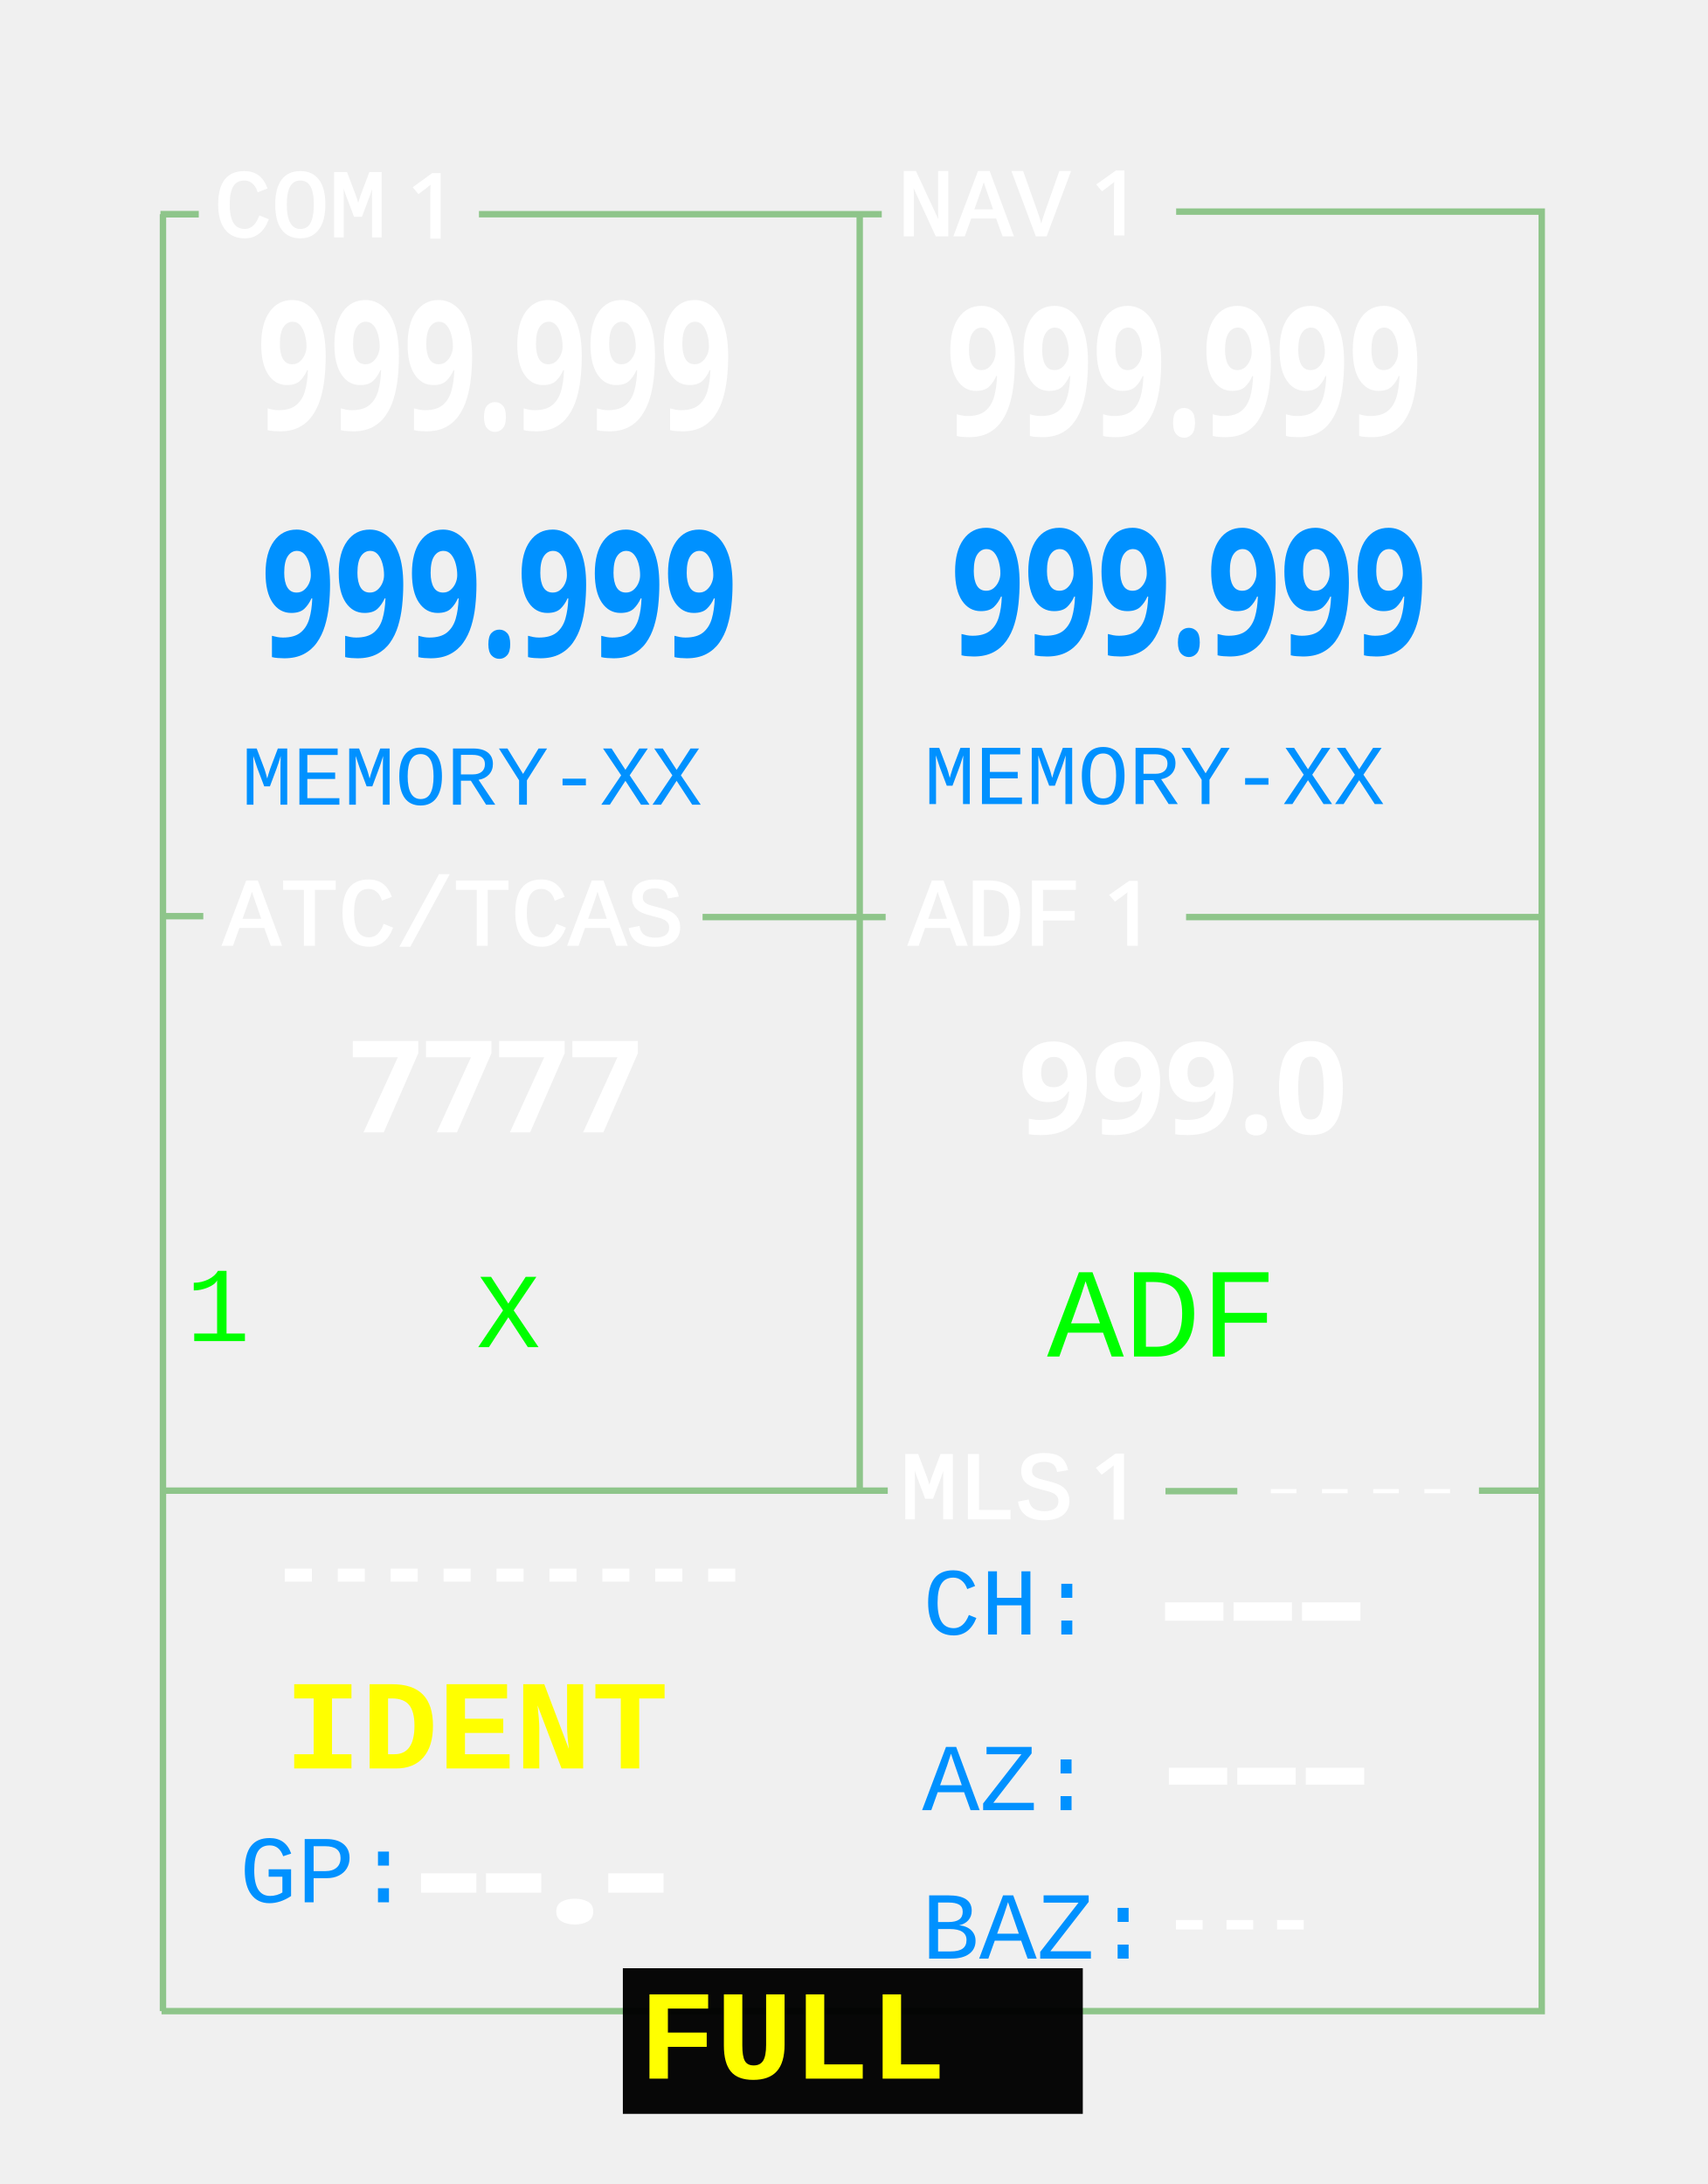
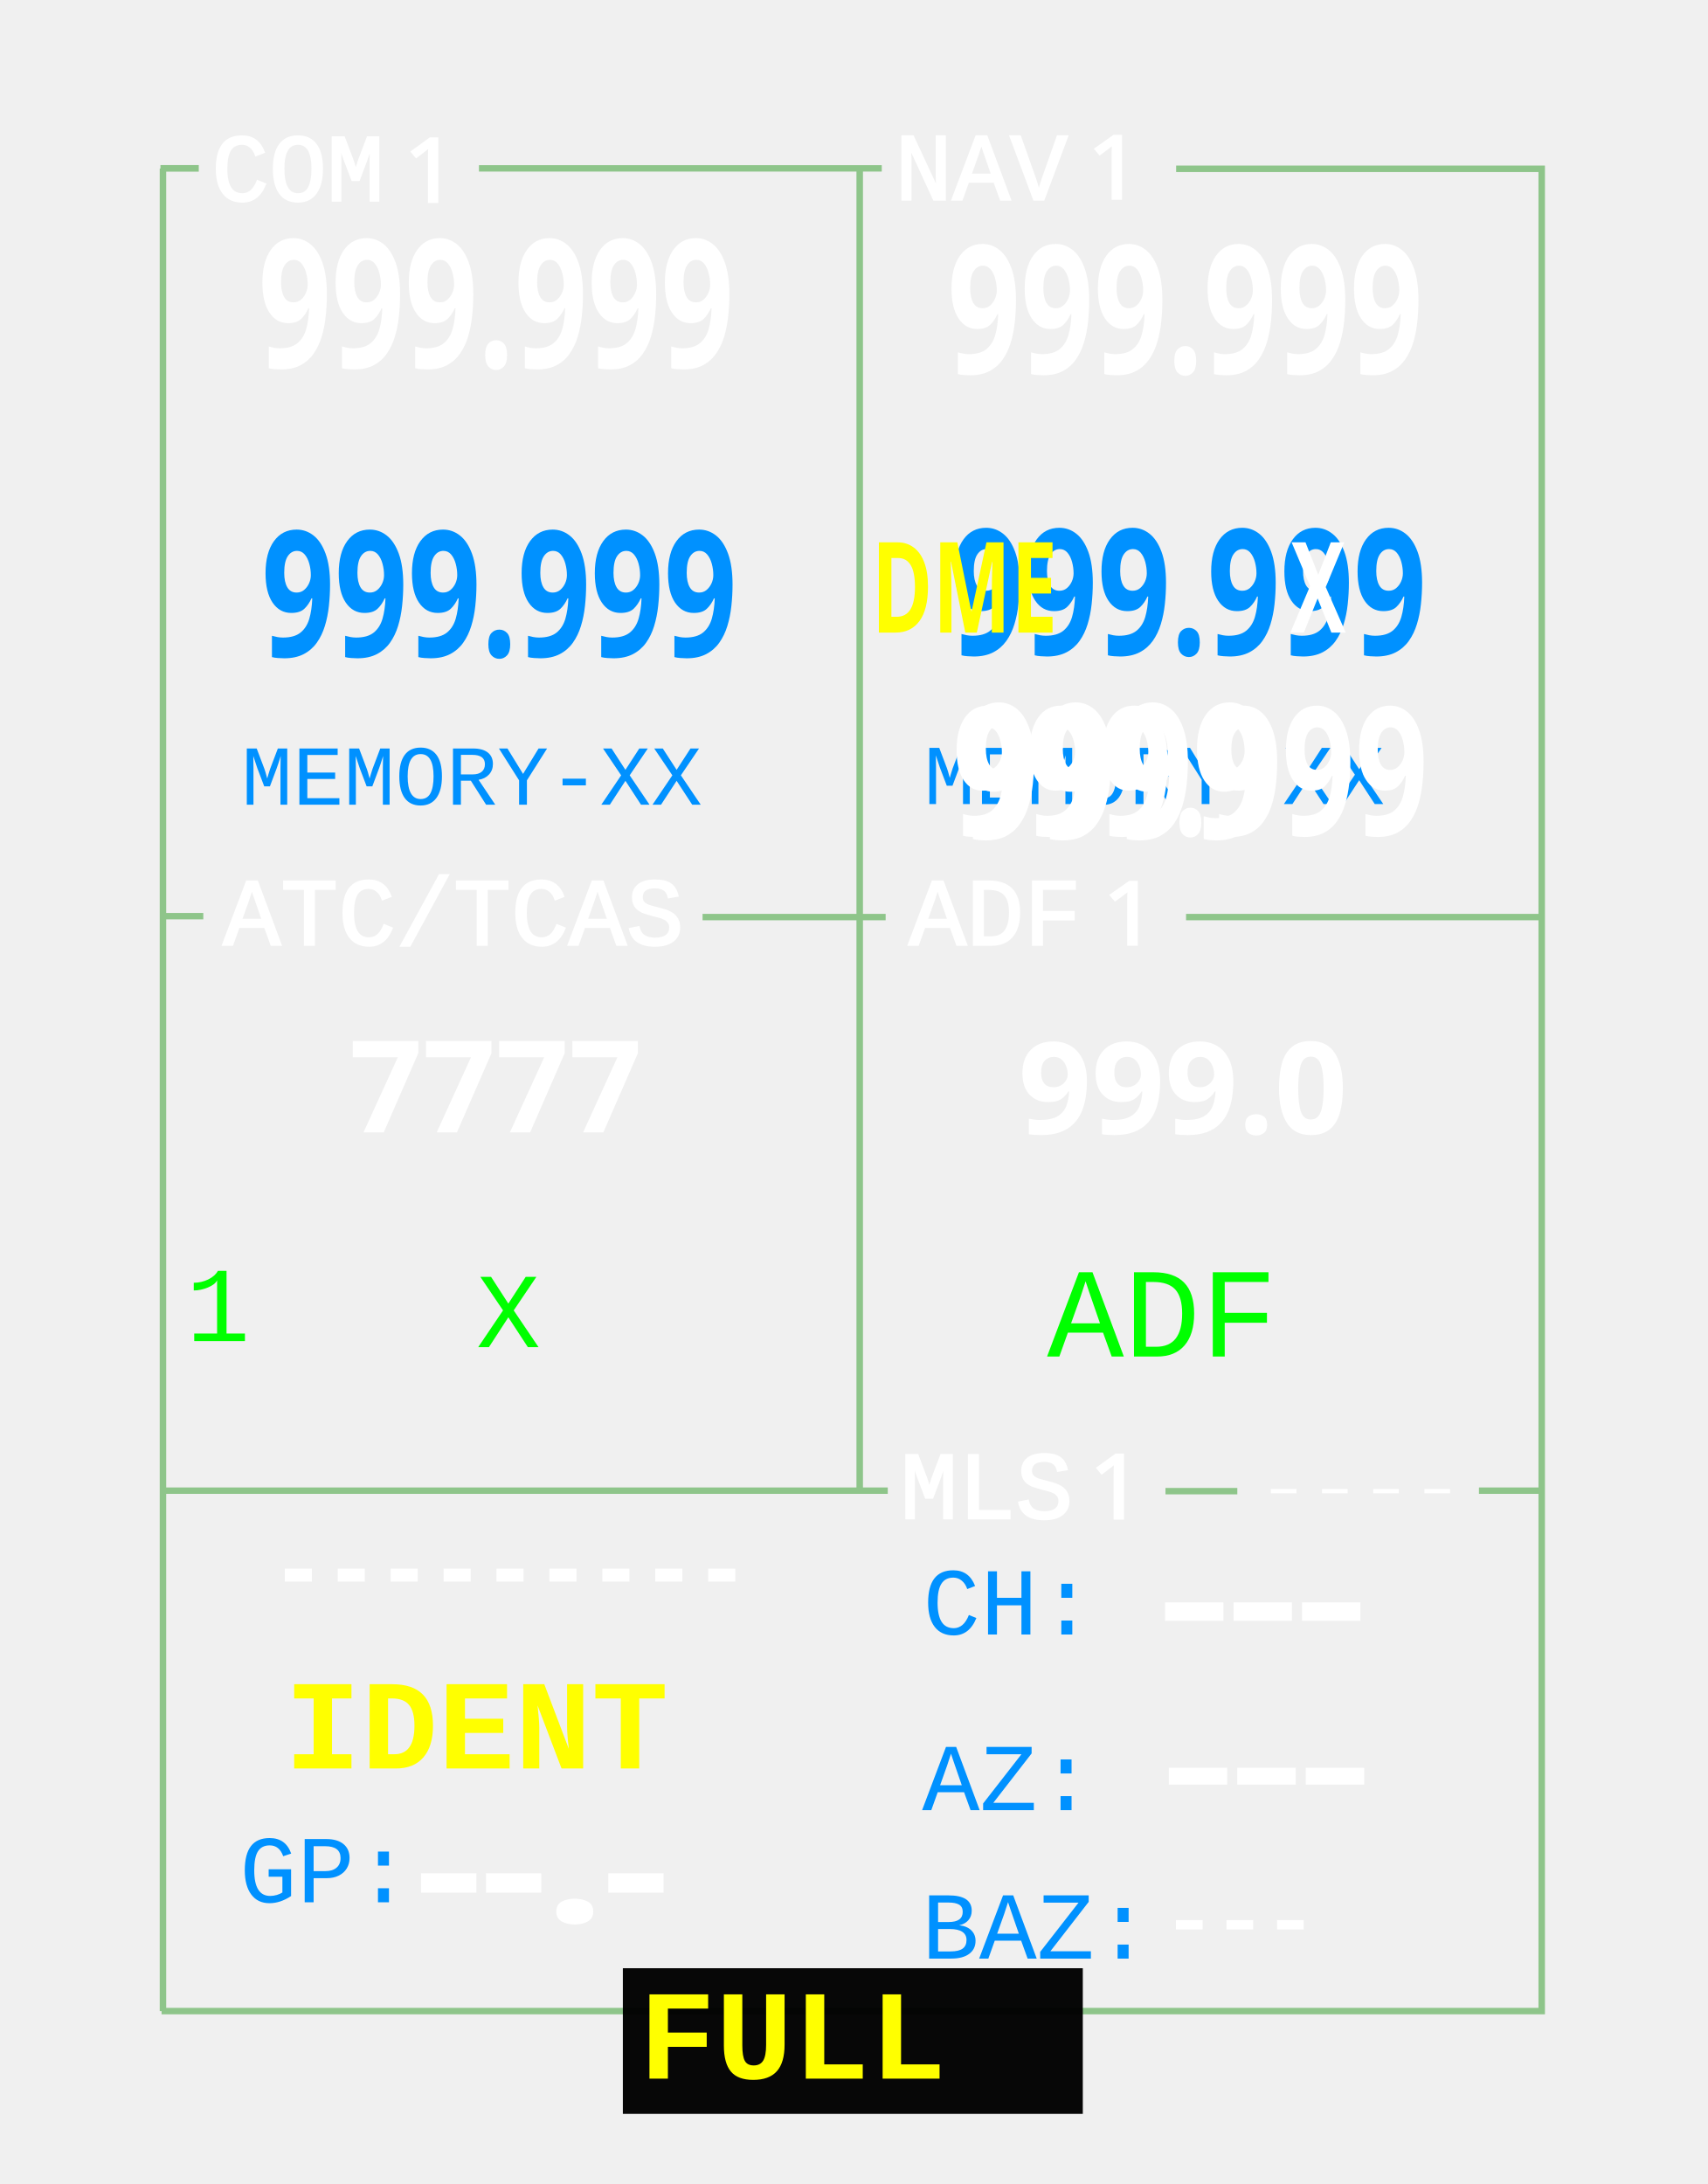
<svg xmlns="http://www.w3.org/2000/svg" xmlns:xlink="http://www.w3.org/1999/xlink" width="800.609" height="1024" viewBox="0 0 800.609 1024" id="svg4136" version="1.1">
  <defs id="defs4138">
    <linearGradient id="linearGradient4630">
      <stop style="stop-color:#ffffff;stop-opacity:1;" offset="0" id="stop4632" />
      <stop style="stop-color:#ffffff;stop-opacity:0;" offset="1" id="stop4634" />
    </linearGradient>
    <linearGradient id="linearGradient4361">
      <stop style="stop-color:#0000ff;stop-opacity:1;" offset="0" id="stop4363" />
      <stop style="stop-color:#0000ff;stop-opacity:0;" offset="1" id="stop4365" />
    </linearGradient>
    <linearGradient id="linearGradient4295">
      <stop style="stop-color:#000000;stop-opacity:1;" offset="0" id="stop4297" />
      <stop style="stop-color:#000000;stop-opacity:0;" offset="1" id="stop4299" />
    </linearGradient>
    <linearGradient id="linearGradient4283">
      <stop style="stop-color:#8ec58a;stop-opacity:1;" offset="0" id="stop4285" />
      <stop style="stop-color:#8ec58a;stop-opacity:0;" offset="1" id="stop4287" />
    </linearGradient>
    <marker orient="auto" refY="0" refX="0" id="Arrow2Mend" style="overflow:visible">
      <path id="path4363" style="fill:#19e600;fill-opacity:1;fill-rule:evenodd;stroke:#19e600;stroke-width:0.625;stroke-linejoin:round;stroke-opacity:1" d="M 8.719,4.034 -2.207,0.016 8.719,-4.002 c -1.745,2.372 -1.735,5.617 -6e-7,8.035 z" transform="scale(-0.6,-0.6)" />
    </marker>
    <marker orient="auto" refY="0" refX="0" id="Arrow2Lend" style="overflow:visible">
      <path id="path4357" style="fill:#19e600;fill-opacity:1;fill-rule:evenodd;stroke:#19e600;stroke-width:0.625;stroke-linejoin:round;stroke-opacity:1" d="M 8.719,4.034 -2.207,0.016 8.719,-4.002 c -1.745,2.372 -1.735,5.617 -6e-7,8.035 z" transform="matrix(-1.1,0,0,-1.1,-1.1,0)" />
    </marker>
    <marker orient="auto" refY="0" refX="0" id="Arrow1Sstart" style="overflow:visible">
      <path id="path4309" d="M 0,0 5,-5 -12.5,0 5,5 0,0 Z" style="fill:#00ffff;fill-opacity:1;fill-rule:evenodd;stroke:#00ffff;stroke-width:1pt;stroke-opacity:1" transform="matrix(0.2,0,0,0.2,1.2,0)" />
    </marker>
    <marker orient="auto" refY="0" refX="0" id="marker4639" style="overflow:visible">
      <path id="path4641" d="M 0,0 5,-5 -12.5,0 5,5 0,0 Z" style="fill:#00ffff;fill-opacity:1;fill-rule:evenodd;stroke:#00ffff;stroke-width:1pt;stroke-opacity:1" transform="matrix(0.4,0,0,0.4,4,0)" />
    </marker>
    <marker orient="auto" refY="0" refX="0" id="Arrow1Mstart" style="overflow:visible">
      <path id="path4303" d="M 0,0 5,-5 -12.5,0 5,5 0,0 Z" style="fill:#00ffff;fill-opacity:1;fill-rule:evenodd;stroke:#00ffff;stroke-width:1pt;stroke-opacity:1" transform="matrix(0.4,0,0,0.4,4,0)" />
    </marker>
    <marker orient="auto" refY="0" refX="0" id="Arrow1Lstart" style="overflow:visible">
      <path id="path4297" d="M 0,0 5,-5 -12.5,0 5,5 0,0 Z" style="fill:#00ffff;fill-opacity:1;fill-rule:evenodd;stroke:#00ffff;stroke-width:1pt;stroke-opacity:1" transform="matrix(0.8,0,0,0.8,10,0)" />
    </marker>
    <marker orient="auto" refY="0" refX="0" id="Arrow1Sstart-8" style="overflow:visible">
      <path id="path4309-9" d="M 0,0 5,-5 -12.5,0 5,5 0,0 Z" style="fill:#00ffff;fill-opacity:1;fill-rule:evenodd;stroke:#00ffff;stroke-width:1pt;stroke-opacity:1" transform="matrix(0.2,0,0,0.2,1.2,0)" />
    </marker>
    <marker orient="auto" refY="0" refX="0" id="Arrow1Sstart-7" style="overflow:visible">
      <path id="path4309-6" d="M 0,0 5,-5 -12.5,0 5,5 0,0 Z" style="fill:#00ffff;fill-opacity:1;fill-rule:evenodd;stroke:#00ffff;stroke-width:1pt;stroke-opacity:1" transform="matrix(0.2,0,0,0.2,1.2,0)" />
    </marker>
    <linearGradient xlink:href="#linearGradient4283" id="linearGradient4289" x1="105.55" y1="94.486" x2="184.586" y2="94.486" gradientUnits="userSpaceOnUse" />
    <linearGradient xlink:href="#linearGradient4295" id="linearGradient4301" x1="419.733" y1="84.018" x2="496.901" y2="84.018" gradientUnits="userSpaceOnUse" />
    <linearGradient xlink:href="#linearGradient4361" id="linearGradient4367" x1="514.403" y1="612.717" x2="593.208" y2="612.717" gradientUnits="userSpaceOnUse" />
    <linearGradient xlink:href="#linearGradient4630" id="linearGradient4636" x1="121.015" y1="724.176" x2="334.129" y2="724.176" gradientUnits="userSpaceOnUse" />
  </defs>
  <g id="layer1">
    <path style="fill:none;fill-rule:evenodd;stroke:#000000;stroke-width:1px;stroke-linecap:butt;stroke-linejoin:miter;stroke-opacity:1" d="M 75.736,99.218 Z" id="path4532" />
-     <path style="fill:none;fill-rule:evenodd;stroke:#8ec58a;stroke-width:3;stroke-linecap:butt;stroke-linejoin:miter;stroke-opacity:1;stroke-miterlimit:4;stroke-dasharray:none;fill-opacity:1" d="m 75.736,942.949 647.082,0 0,-843.731 -171.404,0" id="path4534" />
+     <path style="fill:none;fill-opacity:1;fill-rule:evenodd;stroke:#8ec58a;stroke-width:3.035;stroke-linecap:butt;stroke-linejoin:miter;stroke-miterlimit:4;stroke-dasharray:none;stroke-opacity:1" d="M 75.749,942.926 H 722.805 V 79.147 H 551.409" id="path4534" />
    <path style="fill:#8ec58a;fill-rule:evenodd;stroke:#8ec58a;stroke-width:3;stroke-linecap:butt;stroke-linejoin:miter;stroke-opacity:1;stroke-miterlimit:4;stroke-dasharray:none;fill-opacity:1" d="M 88.359,453.319 Z" id="path4538" />
    <path style="fill:#8ec58a;fill-opacity:1;fill-rule:evenodd;stroke:#8ec58a;stroke-width:3;stroke-linecap:butt;stroke-linejoin:miter;stroke-miterlimit:4;stroke-dasharray:none;stroke-opacity:1" d="m 329.388,429.984 85.833,0" id="path4542" />
    <path style="fill:#8ec58a;fill-opacity:1;fill-rule:evenodd;stroke:#8ec58a;stroke-width:3;stroke-linecap:butt;stroke-linejoin:miter;stroke-miterlimit:4;stroke-dasharray:none;stroke-opacity:1" d="m 556.065,429.984 166.753,0" id="path4544" />
-     <path style="fill:#8ec58a;fill-rule:evenodd;stroke:#8ec58a;stroke-width:3;stroke-linecap:butt;stroke-linejoin:miter;stroke-opacity:1;stroke-miterlimit:4;stroke-dasharray:none;fill-opacity:1" d="m 403.062,99.218 0,599.701" id="path4550" />
+     <path style="fill:#8ec58a;fill-opacity:1;fill-rule:evenodd;stroke:#8ec58a;stroke-width:3.05;stroke-linecap:butt;stroke-linejoin:miter;stroke-miterlimit:4;stroke-dasharray:none;stroke-opacity:1" d="M 403.062,79.019 V 698.919" id="path4550" />
    <path style="fill:#8ec58a;fill-rule:evenodd;stroke:#8ec58a;stroke-width:3;stroke-linecap:butt;stroke-linejoin:miter;stroke-opacity:1;stroke-miterlimit:4;stroke-dasharray:none;fill-opacity:1" d="m 76.401,698.919 339.815,0" id="path4562" />
-     <path style="fill:#8ec58a;fill-rule:evenodd;stroke:#8ec58a;stroke-width:3;stroke-linecap:butt;stroke-linejoin:miter;stroke-opacity:1;stroke-miterlimit:4;stroke-dasharray:none;fill-opacity:1" d="m 224.55,100.433 188.847,0" id="path4554" />
+     <path style="fill:#8ec58a;fill-opacity:1;fill-rule:evenodd;stroke:#8ec58a;stroke-width:3;stroke-linecap:butt;stroke-linejoin:miter;stroke-miterlimit:4;stroke-dasharray:none;stroke-opacity:1" d="M 224.55,78.943 H 413.397" id="path4554" />
    <path style="fill:#8ec58a;fill-rule:evenodd;stroke:#8ec58a;stroke-width:3;stroke-linecap:butt;stroke-linejoin:miter;stroke-opacity:1;stroke-miterlimit:4;stroke-dasharray:none;fill-opacity:1" d="m 693.38,698.919 29.438,0" id="path4568" />
-     <path style="fill:#8ec58a;fill-rule:evenodd;stroke:#8ec58a;stroke-width:3;stroke-linecap:butt;stroke-linejoin:miter;stroke-opacity:1;fill-opacity:1;stroke-miterlimit:4;stroke-dasharray:none" d="m 76.401,100.433 0,842.516" id="path4319" />
-     <path style="fill:#8ec58a;fill-opacity:1;fill-rule:evenodd;stroke:#8ec58a;stroke-width:3.098;stroke-linecap:butt;stroke-linejoin:miter;stroke-miterlimit:4;stroke-dasharray:none;stroke-opacity:1" d="m 75.226,100.433 17.964,0" id="path4335" />
+     <path style="fill:#8ec58a;fill-opacity:1;fill-rule:evenodd;stroke:#8ec58a;stroke-width:3.038;stroke-linecap:butt;stroke-linejoin:miter;stroke-miterlimit:4;stroke-dasharray:none;stroke-opacity:1" d="M 76.401,79.019 V 942.949" id="path4319" />
+     <path style="fill:#8ec58a;fill-opacity:1;fill-rule:evenodd;stroke:#8ec58a;stroke-width:3.098;stroke-linecap:butt;stroke-linejoin:miter;stroke-miterlimit:4;stroke-dasharray:none;stroke-opacity:1" d="M 75.226,78.943 H 93.19" id="path4335" />
    <path style="fill:#8ec58a;fill-rule:evenodd;stroke:#8ec58a;stroke-width:0;stroke-linecap:butt;stroke-linejoin:miter;stroke-opacity:1;fill-opacity:1;stroke-miterlimit:4;stroke-dasharray:none" d="m 76.745,453.984 11.115,0" id="path4272" />
    <path style="fill:#8ec58a;fill-rule:evenodd;stroke:#8ec58a;stroke-width:3;stroke-linecap:butt;stroke-linejoin:miter;stroke-opacity:1;stroke-miterlimit:4;stroke-dasharray:none;fill-opacity:1" d="m 546.414,699.145 33.683,0" id="path4392" />
    <path style="fill:#ffffff;fill-rule:evenodd;stroke:#ffffff;stroke-width:2;stroke-linecap:butt;stroke-linejoin:miter;stroke-opacity:1;stroke-miterlimit:4;stroke-dasharray:12,12;stroke-dashoffset:0" d="m 595.816,699.145 85.33,0" id="path4394" />
    <path style="fill:#8ec58a;fill-opacity:1;fill-rule:evenodd;stroke:#8ec58a;stroke-width:3;stroke-linecap:butt;stroke-linejoin:miter;stroke-miterlimit:4;stroke-dasharray:none;stroke-opacity:1" d="m 77.351,429.559 17.964,0" id="path4335-1" />
  </g>
  <g id="layer2">
-     <text xml:space="preserve" style="font-style:normal;font-variant:normal;font-weight:normal;font-stretch:normal;line-height:0%;font-family:'Liberation Mono';-inkscape-font-specification:'Liberation Mono, Normal';text-align:start;letter-spacing:0px;word-spacing:0px;writing-mode:lr-tb;text-anchor:start;fill:#ffffff;fill-opacity:1;stroke:#ffffff;stroke-width:1;stroke-linecap:butt;stroke-linejoin:miter;stroke-miterlimit:4;stroke-dasharray:none;stroke-opacity:1" x="100.301" y="110.814" id="com">
-       <tspan id="tspan4404" x="100.301" y="110.814" style="font-style:normal;font-variant:normal;font-weight:normal;font-stretch:normal;font-size:45px;line-height:125%;font-family:'Liberation Mono';-inkscape-font-specification:'Liberation Mono, Normal';text-align:start;writing-mode:lr-tb;text-anchor:start;fill:#ffffff;fill-opacity:1;stroke:#ffffff;stroke-width:1;stroke-miterlimit:4;stroke-dasharray:none;stroke-opacity:1">COM</tspan>
+     <text xml:space="preserve" style="font-style:normal;font-variant:normal;font-weight:normal;font-stretch:normal;line-height:0%;font-family:'Liberation Mono';-inkscape-font-specification:'Liberation Mono, Normal';text-align:start;letter-spacing:0px;word-spacing:0px;writing-mode:lr-tb;text-anchor:start;fill:#ffffff;fill-opacity:1;stroke:#ffffff;stroke-width:1;stroke-linecap:butt;stroke-linejoin:miter;stroke-miterlimit:4;stroke-dasharray:none;stroke-opacity:1" x="99.184" y="94.069" id="com">
+       <tspan id="tspan4404" x="99.184" y="94.069" style="font-style:normal;font-variant:normal;font-weight:normal;font-stretch:normal;font-size:45px;line-height:125%;font-family:'Liberation Mono';-inkscape-font-specification:'Liberation Mono, Normal';text-align:start;writing-mode:lr-tb;text-anchor:start;fill:#ffffff;fill-opacity:1;stroke:#ffffff;stroke-width:1;stroke-miterlimit:4;stroke-dasharray:none;stroke-opacity:1">COM</tspan>
    </text>
-     <text xml:space="preserve" style="font-style:normal;font-variant:normal;font-weight:normal;font-stretch:normal;line-height:0%;font-family:'Liberation Mono';-inkscape-font-specification:'Liberation Mono, Normal';text-align:start;letter-spacing:0px;word-spacing:0px;writing-mode:lr-tb;text-anchor:start;fill:#ffffff;fill-opacity:1;stroke:#ffffff;stroke-width:1px;stroke-linecap:butt;stroke-linejoin:miter;stroke-opacity:1" x="420.664" y="110.317" id="nav">
-       <tspan id="tspan4293" x="420.664" y="110.317" style="font-size:45px;line-height:1.25;fill:#ffffff;fill-opacity:1;stroke:#ffffff;stroke-opacity:1">NAV</tspan>
+     <text xml:space="preserve" style="font-style:normal;font-variant:normal;font-weight:normal;font-stretch:normal;line-height:0%;font-family:'Liberation Mono';-inkscape-font-specification:'Liberation Mono, Normal';text-align:start;letter-spacing:0px;word-spacing:0px;writing-mode:lr-tb;text-anchor:start;fill:#ffffff;fill-opacity:1;stroke:#ffffff;stroke-width:1px;stroke-linecap:butt;stroke-linejoin:miter;stroke-opacity:1" x="419.548" y="93.572" id="nav">
+       <tspan id="tspan4293" x="419.548" y="93.572" style="font-size:45px;line-height:1.25;fill:#ffffff;fill-opacity:1;stroke:#ffffff;stroke-opacity:1">NAV</tspan>
    </text>
    <text xml:space="preserve" style="font-style:normal;font-variant:normal;font-weight:normal;font-stretch:normal;line-height:0%;font-family:'Liberation Mono';-inkscape-font-specification:'Liberation Mono, Normal';text-align:start;letter-spacing:0px;word-spacing:0px;writing-mode:lr-tb;text-anchor:start;fill:#ffffff;fill-opacity:1;stroke:#ffffff;stroke-width:1px;stroke-linecap:butt;stroke-linejoin:miter;stroke-opacity:1" x="104.565" y="442.957" id="atc">
      <tspan id="tspan4396" x="104.565" y="442.957" style="font-size:45px;line-height:1.25">ATC/TCAS</tspan>
    </text>
    <text xml:space="preserve" style="font-style:normal;font-variant:normal;font-weight:normal;font-stretch:normal;line-height:0%;font-family:'Liberation Mono';-inkscape-font-specification:'Liberation Mono, Normal';text-align:start;letter-spacing:0px;word-spacing:0px;writing-mode:lr-tb;text-anchor:start;fill:#ffffff;fill-opacity:1;stroke:#ffffff;stroke-width:1px;stroke-linecap:butt;stroke-linejoin:miter;stroke-opacity:1" x="426.046" y="442.968" id="adf1">
      <tspan id="tspan4341" x="426.046" y="442.968" style="font-size:45px;line-height:1.25">ADF</tspan>
    </text>
    <text xml:space="preserve" style="font-style:normal;font-variant:normal;font-weight:normal;font-stretch:normal;line-height:0%;font-family:'Liberation Mono';-inkscape-font-specification:'Liberation Mono, Normal';text-align:center;letter-spacing:0px;word-spacing:0px;writing-mode:lr-tb;text-anchor:middle;fill:#00ff00;fill-opacity:1;stroke:none;stroke-width:1px;stroke-linecap:butt;stroke-linejoin:miter;stroke-opacity:1" x="562.915" y="636.029" id="adfMode">
      <tspan y="636.029" x="562.915" id="tspan4341-2" style="font-style:normal;font-variant:normal;font-weight:normal;font-stretch:normal;font-size:60px;line-height:125%;font-family:'Liberation Mono';-inkscape-font-specification:'Liberation Mono, Normal';text-align:center;writing-mode:lr-tb;text-anchor:middle;fill:#00ff00;fill-opacity:1;stroke:none;stroke-opacity:1">ADF</tspan>
    </text>
    <text xml:space="preserve" style="font-style:normal;font-variant:normal;font-weight:normal;font-stretch:normal;line-height:0%;font-family:'Liberation Mono';-inkscape-font-specification:'Liberation Mono, Normal';text-align:start;letter-spacing:0px;word-spacing:0px;writing-mode:lr-tb;text-anchor:start;fill:#ffffff;fill-opacity:1;stroke:#ffffff;stroke-width:1px;stroke-linecap:butt;stroke-linejoin:miter;stroke-opacity:1" x="422.087" y="711.874" id="mls">
      <tspan id="tspan4387" x="422.087" y="711.874" style="font-size:45px;line-height:1.25">MLS</tspan>
    </text>
-     <text xml:space="preserve" style="font-style:normal;font-variant:normal;font-weight:normal;font-stretch:normal;line-height:0%;font-family:sans-serif;-inkscape-font-specification:'sans-serif, Normal';text-align:start;letter-spacing:0px;word-spacing:0px;writing-mode:lr-tb;text-anchor:start;fill:#ffffff;fill-opacity:1;stroke:#ffffff;stroke-width:0.969;stroke-linecap:butt;stroke-linejoin:miter;stroke-miterlimit:4;stroke-dasharray:none;stroke-opacity:1" x="183.737" y="115.369" id="comNum" transform="scale(1.035261,0.9659402)">
-       <tspan id="tspan4416" x="183.737" y="115.369" style="font-style:normal;font-variant:normal;font-weight:normal;font-stretch:normal;font-size:43.234px;line-height:125%;font-family:sans-serif;-inkscape-font-specification:'sans-serif, Normal';text-align:start;writing-mode:lr-tb;text-anchor:start;stroke-width:0.969">1</tspan>
+     <text xml:space="preserve" style="font-style:normal;font-variant:normal;font-weight:normal;font-stretch:normal;line-height:0%;font-family:sans-serif;-inkscape-font-specification:'sans-serif, Normal';text-align:start;letter-spacing:0px;word-spacing:0px;writing-mode:lr-tb;text-anchor:start;fill:#ffffff;fill-opacity:1;stroke:#ffffff;stroke-width:0.969;stroke-linecap:butt;stroke-linejoin:miter;stroke-miterlimit:4;stroke-dasharray:none;stroke-opacity:1" x="182.658" y="98.034" id="comNum" transform="scale(1.035261,0.9659402)">
+       <tspan id="tspan4416" x="182.658" y="98.034" style="font-style:normal;font-variant:normal;font-weight:normal;font-stretch:normal;font-size:43.234px;line-height:125%;font-family:sans-serif;-inkscape-font-specification:'sans-serif, Normal';text-align:start;writing-mode:lr-tb;text-anchor:start;stroke-width:0.969">1</tspan>
    </text>
-     <text xml:space="preserve" style="font-style:normal;font-variant:normal;font-weight:normal;font-stretch:normal;line-height:0%;font-family:sans-serif;-inkscape-font-specification:'sans-serif, Normal';text-align:start;letter-spacing:0px;word-spacing:0px;writing-mode:lr-tb;text-anchor:start;fill:#ffffff;fill-opacity:1;stroke:#ffffff;stroke-width:0.96;stroke-linecap:butt;stroke-linejoin:miter;stroke-miterlimit:4;stroke-dasharray:none;stroke-opacity:1" x="488.807" y="114.844" id="navNum" transform="scale(1.044648,0.9572605)">
-       <tspan id="tspan4416-4" x="488.807" y="114.844" style="font-style:normal;font-variant:normal;font-weight:normal;font-stretch:normal;font-size:43.233px;line-height:125%;font-family:sans-serif;-inkscape-font-specification:'sans-serif, Normal';text-align:start;writing-mode:lr-tb;text-anchor:start;stroke-width:0.96">1</tspan>
+     <text xml:space="preserve" style="font-style:normal;font-variant:normal;font-weight:normal;font-stretch:normal;line-height:0%;font-family:sans-serif;-inkscape-font-specification:'sans-serif, Normal';text-align:start;letter-spacing:0px;word-spacing:0px;writing-mode:lr-tb;text-anchor:start;fill:#ffffff;fill-opacity:1;stroke:#ffffff;stroke-width:0.96;stroke-linecap:butt;stroke-linejoin:miter;stroke-miterlimit:4;stroke-dasharray:none;stroke-opacity:1" x="487.738" y="97.352" id="navNum" transform="scale(1.044648,0.9572605)">
+       <tspan id="tspan4416-4" x="487.738" y="97.352" style="font-style:normal;font-variant:normal;font-weight:normal;font-stretch:normal;font-size:43.233px;line-height:125%;font-family:sans-serif;-inkscape-font-specification:'sans-serif, Normal';text-align:start;writing-mode:lr-tb;text-anchor:start;stroke-width:0.96">1</tspan>
    </text>
    <text xml:space="preserve" style="font-style:normal;font-variant:normal;font-weight:normal;font-stretch:normal;line-height:0%;font-family:sans-serif;-inkscape-font-specification:'sans-serif, Normal';text-align:start;letter-spacing:0px;word-spacing:0px;writing-mode:lr-tb;text-anchor:start;fill:#ffffff;fill-opacity:1;stroke:#ffffff;stroke-width:0.952;stroke-linecap:butt;stroke-linejoin:miter;stroke-miterlimit:4;stroke-dasharray:none;stroke-opacity:1" x="490.012" y="467.027" id="adfNum" transform="scale(1.054283,0.9485115)">
      <tspan id="tspan4416-4-6" x="490.012" y="467.027" style="font-style:normal;font-variant:normal;font-weight:normal;font-stretch:normal;font-size:43.583px;line-height:125%;font-family:sans-serif;-inkscape-font-specification:'sans-serif, Normal';text-align:start;writing-mode:lr-tb;text-anchor:start;stroke-width:0.952">1</tspan>
    </text>
    <text xml:space="preserve" style="font-style:normal;font-variant:normal;font-weight:normal;font-stretch:normal;line-height:0%;font-family:sans-serif;-inkscape-font-specification:'sans-serif, Normal';text-align:start;letter-spacing:0px;word-spacing:0px;writing-mode:lr-tb;text-anchor:start;fill:#ffffff;fill-opacity:1;stroke:#ffffff;stroke-width:0.969;stroke-linecap:butt;stroke-linejoin:miter;stroke-miterlimit:4;stroke-dasharray:none;stroke-opacity:1" x="493.07" y="737.154" id="mlsNum" transform="scale(1.035261,0.9659402)">
      <tspan id="tspan4416-4-6-3" x="493.07" y="737.154" style="font-style:normal;font-variant:normal;font-weight:normal;font-stretch:normal;font-size:43.583px;line-height:125%;font-family:sans-serif;-inkscape-font-specification:'sans-serif, Normal';text-align:start;writing-mode:lr-tb;text-anchor:start;stroke-width:0.969">1</tspan>
    </text>
    <text xml:space="preserve" style="font-style:normal;font-variant:normal;font-weight:normal;font-stretch:normal;line-height:0%;font-family:'Liberation Mono';-inkscape-font-specification:'Liberation Mono, Normal';text-align:start;letter-spacing:0px;word-spacing:0px;writing-mode:lr-tb;text-anchor:start;fill:#0091ff;fill-opacity:1;stroke:none;stroke-width:1px;stroke-linecap:butt;stroke-linejoin:miter;stroke-opacity:1" x="432.66" y="766.362" id="ch">
      <tspan id="tspan4493" x="432.66" y="766.362" style="font-size:45px;line-height:1.25">CH:</tspan>
    </text>
    <text xml:space="preserve" style="font-style:normal;font-variant:normal;font-weight:normal;font-stretch:normal;line-height:0%;font-family:'Liberation Mono';-inkscape-font-specification:'Liberation Mono, Normal';text-align:start;letter-spacing:0px;word-spacing:0px;writing-mode:lr-tb;text-anchor:start;fill:#0091ff;fill-opacity:1;stroke:none;stroke-width:1px;stroke-linecap:butt;stroke-linejoin:miter;stroke-opacity:1" x="432.314" y="848.709" id="az">
      <tspan id="tspan4513" x="432.314" y="848.709" style="font-size:45px;line-height:1.25">AZ:</tspan>
    </text>
    <text xml:space="preserve" style="font-style:normal;font-variant:normal;font-weight:normal;font-stretch:normal;line-height:0%;font-family:'Liberation Mono';-inkscape-font-specification:'Liberation Mono, Normal';text-align:start;letter-spacing:0px;word-spacing:0px;writing-mode:lr-tb;text-anchor:start;fill:#0091ff;fill-opacity:1;stroke:none;stroke-width:1px;stroke-linecap:butt;stroke-linejoin:miter;stroke-opacity:1" x="432.059" y="918.31" id="baz">
      <tspan id="tspan4533" x="432.059" y="918.31" style="font-size:45px;line-height:1.25">BAZ:</tspan>
    </text>
    <text xml:space="preserve" style="font-style:normal;font-variant:normal;font-weight:normal;font-stretch:normal;line-height:0%;font-family:'Liberation Mono';-inkscape-font-specification:'Liberation Mono, Normal';text-align:start;letter-spacing:0px;word-spacing:0px;writing-mode:lr-tb;text-anchor:start;fill:#0091ff;fill-opacity:1;stroke:none;stroke-width:1px;stroke-linecap:butt;stroke-linejoin:miter;stroke-opacity:1" x="112.285" y="891.906" id="baz-3">
      <tspan id="tspan4576" x="112.285" y="891.906" style="font-size:45px;line-height:1.25">GP:</tspan>
    </text>
    <text xml:space="preserve" style="font-style:normal;font-variant:normal;font-weight:bold;font-stretch:normal;line-height:0%;font-family:sans-serif;-inkscape-font-specification:'sans-serif, Bold';text-align:start;letter-spacing:0px;word-spacing:0px;writing-mode:lr-tb;text-anchor:start;fill:#ffffff;fill-opacity:1;stroke:#ffffff;stroke-width:1;stroke-linecap:butt;stroke-linejoin:miter;stroke-miterlimit:4;stroke-dasharray:none;stroke-opacity:1" x="165.232" y="1064.201" id="gpVal" transform="scale(1.181109,0.8466622)">
      <tspan id="tspan4596" x="165.232" y="1064.201" style="font-style:normal;font-variant:normal;font-weight:bold;font-stretch:normal;font-size:80px;line-height:125%;font-family:sans-serif;-inkscape-font-specification:'sans-serif, Bold';text-align:start;writing-mode:lr-tb;text-anchor:start;fill:#ffffff;fill-opacity:1;stroke:#ffffff;stroke-width:1;stroke-miterlimit:4;stroke-dasharray:none;stroke-opacity:1">--.-</tspan>
    </text>
    <text xml:space="preserve" style="font-style:normal;font-variant:normal;font-weight:bold;font-stretch:normal;line-height:0%;font-family:'Liberation Mono';-inkscape-font-specification:'Liberation Mono, Bold';text-align:start;letter-spacing:0px;word-spacing:0px;writing-mode:lr-tb;text-anchor:start;fill:#000000;fill-opacity:1;stroke:none;stroke-width:1px;stroke-linecap:butt;stroke-linejoin:miter;stroke-opacity:1" x="436.356" y="963.194" id="chVal" transform="scale(1.246343,0.8023476)">
      <tspan id="tspan4600" x="436.356" y="963.194" style="font-style:normal;font-variant:normal;font-weight:bold;font-stretch:normal;font-size:80.011px;line-height:125%;font-family:sans-serif;-inkscape-font-specification:'sans-serif, Bold';text-align:start;writing-mode:lr-tb;text-anchor:start;fill:#ffffff;fill-opacity:1;stroke:#ffffff;stroke-width:1px;stroke-opacity:1">---</tspan>
    </text>
    <text xml:space="preserve" style="font-style:normal;font-variant:normal;font-weight:bold;font-stretch:normal;line-height:0%;font-family:'Liberation Mono';-inkscape-font-specification:'Liberation Mono, Bold';text-align:start;letter-spacing:0px;word-spacing:0px;writing-mode:lr-tb;text-anchor:start;fill:#000000;fill-opacity:1;stroke:none;stroke-width:1px;stroke-linecap:butt;stroke-linejoin:miter;stroke-opacity:1" x="419.425" y="1103.901" id="azVal" transform="scale(1.300858,0.7687231)">
      <tspan id="tspan4600-4" x="419.425" y="1103.901" style="font-style:normal;font-variant:normal;font-weight:bold;font-stretch:normal;font-size:76.658px;line-height:125%;font-family:sans-serif;-inkscape-font-specification:'sans-serif, Bold';text-align:start;writing-mode:lr-tb;text-anchor:start;fill:#ffffff;fill-opacity:1;stroke:#ffffff;stroke-width:0.958px;stroke-opacity:1">---</tspan>
    </text>
    <text xml:space="preserve" style="font-style:normal;font-variant:normal;font-weight:bold;font-stretch:normal;line-height:0%;font-family:'Liberation Mono';-inkscape-font-specification:'Liberation Mono, Bold';text-align:start;letter-spacing:0px;word-spacing:0px;writing-mode:lr-tb;text-anchor:start;fill:#ffffff;fill-opacity:1;stroke:#ffffff;stroke-width:1.127px;stroke-linecap:butt;stroke-linejoin:miter;stroke-opacity:1" x="467.018" y="1063.298" id="bazVal" transform="scale(1.168524,0.8557802)">
      <tspan id="tspan4624" x="467.018" y="1063.298" style="font-size:33.81px;line-height:1.25;stroke-width:1.127px">---</tspan>
    </text>
    <text xml:space="preserve" style="font-style:normal;font-variant:normal;font-weight:bold;font-stretch:normal;line-height:0%;font-family:'Liberation Mono';-inkscape-font-specification:'Liberation Mono, Bold';text-align:start;letter-spacing:0px;word-spacing:0px;writing-mode:lr-tb;text-anchor:start;fill:#ffffff;fill-opacity:1;stroke:#ffffff;stroke-width:1px;stroke-linecap:butt;stroke-linejoin:miter;stroke-opacity:1" x="129.343" y="738.741" id="mainMode" transform="scale(0.9855672,1.014644)">
      <tspan id="tspan4628" x="129.343" y="738.741" style="font-size:41.951px;line-height:1.25;fill:#ffffff;fill-opacity:1;stroke:#ffffff;stroke-opacity:1">---------</tspan>
    </text>
    <text xml:space="preserve" style="font-style:normal;font-variant:normal;font-weight:normal;font-stretch:normal;line-height:0%;font-family:'Liberation Mono';-inkscape-font-specification:'Liberation Mono, Normal';text-align:center;letter-spacing:0px;word-spacing:0px;writing-mode:lr-tb;text-anchor:middle;fill:#0091ff;fill-opacity:1;stroke:none;stroke-width:1px;stroke-linecap:butt;stroke-linejoin:miter;stroke-opacity:1" x="239.211" y="377.285" id="memCom">
      <tspan id="tspan4306" x="239.211" y="377.285" style="font-size:40px;line-height:1.25">MEMORY-XX</tspan>
    </text>
    <text xml:space="preserve" style="font-style:normal;font-variant:normal;font-weight:normal;font-stretch:normal;line-height:0%;font-family:'Liberation Mono';-inkscape-font-specification:'Liberation Mono, Normal';text-align:center;letter-spacing:0px;word-spacing:0px;writing-mode:lr-tb;text-anchor:middle;fill:#0091ff;fill-opacity:1;stroke:none;stroke-width:1px;stroke-linecap:butt;stroke-linejoin:miter;stroke-opacity:1" x="559.219" y="376.995" id="memNav">
      <tspan id="tspan4308" x="559.219" y="376.995" style="font-size:40px;line-height:1.25">MEMORY-XX</tspan>
    </text>
-     <text xml:space="preserve" style="font-style:normal;font-variant:normal;font-weight:bold;font-stretch:normal;line-height:0%;font-family:sans-serif;-inkscape-font-specification:'sans-serif, Bold';text-align:center;letter-spacing:0px;word-spacing:0px;writing-mode:lr-tb;text-anchor:middle;fill:#ffffff;fill-opacity:1;stroke:none;stroke-width:1px;stroke-linecap:butt;stroke-linejoin:miter;stroke-opacity:1" x="282.558" y="170.1" id="comFreq" transform="scale(0.8445472,1.184066)">
-       <tspan id="tspan4307" x="282.558" y="170.1" style="font-size:71.042px;line-height:1.25">999.999</tspan>
+     <text xml:space="preserve" style="font-style:normal;font-variant:normal;font-weight:bold;font-stretch:normal;line-height:0%;font-family:sans-serif;-inkscape-font-specification:'sans-serif, Bold';text-align:center;letter-spacing:0px;word-spacing:0px;writing-mode:lr-tb;text-anchor:middle;fill:#ffffff;fill-opacity:1;stroke:none;stroke-width:1px;stroke-linecap:butt;stroke-linejoin:miter;stroke-opacity:1" x="283.219" y="145.588" id="comFreq" transform="scale(0.8445472,1.184066)">
+       <tspan id="tspan4307" x="283.219" y="145.588" style="font-size:71.042px;line-height:1.25">999.999</tspan>
    </text>
-     <text xml:space="preserve" style="font-style:normal;font-variant:normal;font-weight:bold;font-stretch:normal;line-height:0%;font-family:sans-serif;-inkscape-font-specification:'sans-serif, Bold';text-align:center;letter-spacing:0px;word-spacing:0px;writing-mode:lr-tb;text-anchor:middle;fill:#ffffff;fill-opacity:1;stroke:none;stroke-width:1px;stroke-linecap:butt;stroke-linejoin:miter;stroke-opacity:1" x="665.096" y="172.413" id="navFreq" transform="scale(0.8445472,1.184066)">
-       <tspan id="tspan4288-0" x="665.096" y="172.413" style="font-size:71.042px;line-height:1.25">999.999</tspan>
+     <text xml:space="preserve" style="font-style:normal;font-variant:normal;font-weight:bold;font-stretch:normal;line-height:0%;font-family:sans-serif;-inkscape-font-specification:'sans-serif, Bold';text-align:center;letter-spacing:0px;word-spacing:0px;writing-mode:lr-tb;text-anchor:middle;fill:#ffffff;fill-opacity:1;stroke:none;stroke-width:1px;stroke-linecap:butt;stroke-linejoin:miter;stroke-opacity:1" x="665.757" y="147.9" id="navFreq" transform="scale(0.8445472,1.184066)">
+       <tspan id="tspan4288-0" x="665.757" y="147.9" style="font-size:71.042px;line-height:1.25">999.999</tspan>
    </text>
    <text xml:space="preserve" style="font-style:normal;font-variant:normal;font-weight:bold;font-stretch:normal;line-height:0%;font-family:sans-serif;-inkscape-font-specification:'sans-serif, Bold';text-align:center;letter-spacing:0px;word-spacing:0px;writing-mode:lr-tb;text-anchor:middle;fill:#0091ff;fill-opacity:1;stroke:none;stroke-width:1px;stroke-linecap:butt;stroke-linejoin:miter;stroke-opacity:1" x="661.14" y="261.887" id="navStby" transform="scale(0.8531062,1.172187)">
      <tspan id="tspan4288-0-3" x="661.14" y="261.887" style="font-size:70.329px;line-height:1.25">999.999</tspan>
    </text>
    <text xml:space="preserve" style="font-style:normal;font-variant:normal;font-weight:bold;font-stretch:normal;line-height:0%;font-family:sans-serif;-inkscape-font-specification:'sans-serif, Bold';text-align:center;letter-spacing:0px;word-spacing:0px;writing-mode:lr-tb;text-anchor:middle;fill:#0091ff;fill-opacity:1;stroke:none;stroke-width:1px;stroke-linecap:butt;stroke-linejoin:miter;stroke-opacity:1" x="282.19" y="262.613" id="comStby" transform="scale(0.8531062,1.172187)">
      <tspan id="tspan4288-0-3-0" x="282.19" y="262.613" style="font-size:70.329px;line-height:1.25">999.999</tspan>
    </text>
    <text xml:space="preserve" style="font-style:normal;font-variant:normal;font-weight:bold;font-stretch:normal;line-height:0%;font-family:sans-serif;-inkscape-font-specification:'sans-serif, Bold';text-align:center;letter-spacing:0px;word-spacing:0px;writing-mode:lr-tb;text-anchor:middle;fill:#ffffff;fill-opacity:1;stroke:none;stroke-width:1px;stroke-linecap:butt;stroke-linejoin:miter;stroke-opacity:1" x="240.212" y="530.921" id="trspCode" transform="scale(0.9999731,1.000027)">
      <tspan id="tspan4430" x="240.212" y="530.921" style="font-size:60px;line-height:1.25">7777</tspan>
    </text>
    <text xml:space="preserve" style="font-style:normal;font-variant:normal;font-weight:normal;font-stretch:normal;line-height:0%;font-family:'Liberation Mono';-inkscape-font-specification:'Liberation Mono, Normal';text-align:center;letter-spacing:0px;word-spacing:0px;writing-mode:lr-tb;text-anchor:middle;fill:#00ff00;fill-opacity:1;stroke:none;stroke-width:1px;stroke-linecap:butt;stroke-linejoin:miter;stroke-opacity:1" x="256.346" y="631.618" id="trspMode">
      <tspan id="tspan4450" x="256.346" y="631.618" style="font-size:50px;line-height:1.25">X</tspan>
    </text>
    <text xml:space="preserve" style="font-style:normal;font-variant:normal;font-weight:bold;font-stretch:normal;line-height:0%;font-family:sans-serif;-inkscape-font-specification:'sans-serif, Bold';text-align:center;letter-spacing:0px;word-spacing:0px;writing-mode:lr-tb;text-anchor:middle;fill:#ffffff;fill-opacity:1;stroke:none;stroke-width:1px;stroke-linecap:butt;stroke-linejoin:miter;stroke-opacity:1" x="562.433" y="531.589" id="adfFreq" transform="scale(0.9999731,1.000027)">
      <tspan id="tspan4480" x="562.433" y="531.589" style="font-size:60px;line-height:1.25">999.0</tspan>
    </text>
    <text xml:space="preserve" style="font-style:normal;font-variant:normal;font-weight:normal;font-stretch:normal;line-height:0%;font-family:'Liberation Mono';-inkscape-font-specification:'Liberation Mono, Normal';text-align:center;letter-spacing:0px;word-spacing:0px;writing-mode:lr-tb;text-anchor:middle;fill:#00ff00;fill-opacity:1;stroke:none;stroke-width:1px;stroke-linecap:butt;stroke-linejoin:miter;stroke-opacity:1" x="120.241" y="628.785" id="trspNum">
      <tspan id="tspan4322" x="120.241" y="628.785" style="font-size:50px;line-height:1.25">1</tspan>
    </text>
    <g id="full" transform="translate(4,6)" style="fill:#000000;fill-opacity:1">
      <rect y="920.831" x="292.016" height="60.282" width="207.639" id="fullRect" style="opacity:0.97;fill:#000000;fill-opacity:1;fill-rule:nonzero;stroke:#000000;stroke-width:8;stroke-linecap:butt;stroke-linejoin:miter;stroke-miterlimit:4;stroke-dasharray:none;stroke-dashoffset:0;stroke-opacity:1" />
      <text id="txtFull" y="968.595" x="392.814" style="font-style:normal;font-variant:normal;font-weight:bold;font-stretch:normal;line-height:0%;font-family:'Liberation Mono';-inkscape-font-specification:'Liberation Mono, Bold';text-align:center;letter-spacing:0px;word-spacing:0px;writing-mode:lr-tb;text-anchor:middle;fill:#ffff00;fill-opacity:1;stroke:none;stroke-width:1px;stroke-linecap:butt;stroke-linejoin:miter;stroke-opacity:1" xml:space="preserve">
        <tspan id="tspan3477" x="392.814" y="968.595" style="font-size:60px;line-height:1.25">FULL</tspan>
      </text>
    </g>
    <text id="ident" y="829.178" x="241.352" style="font-style:normal;font-variant:normal;font-weight:bold;font-stretch:normal;line-height:0%;font-family:'Liberation Mono';-inkscape-font-specification:'Liberation Mono, Bold';text-align:center;letter-spacing:0px;word-spacing:0px;writing-mode:lr-tb;text-anchor:middle;fill:#ffff00;fill-opacity:1;stroke:none;stroke-width:1px;stroke-linecap:butt;stroke-linejoin:miter;stroke-opacity:1" xml:space="preserve">
      <tspan id="tspan3499" x="241.352" y="829.178" style="font-size:60px;line-height:1.25">IDENT</tspan>
    </text>
+     <text xml:space="preserve" style="font-style:normal;font-variant:normal;font-weight:bold;font-stretch:normal;font-size:48px;line-height:0%;font-family:sans-serif;-inkscape-font-specification:'sans-serif, Bold';font-variant-ligatures:normal;font-variant-caps:normal;font-variant-numeric:normal;font-feature-settings:normal;text-align:center;letter-spacing:0px;word-spacing:0px;writing-mode:lr-tb;text-anchor:middle;fill:#ffff00;fill-opacity:1;stroke:none;stroke-width:0.85px;stroke-linecap:butt;stroke-linejoin:miter;stroke-opacity:1" x="589.469" y="240.219" id="dmeHold" transform="scale(0.8099299,1.234675)">
+       <tspan id="tspan168" x="589.469" y="240.219" style="font-style:normal;font-variant:normal;font-weight:bold;font-stretch:normal;font-size:48px;font-family:sans-serif;-inkscape-font-specification:'sans-serif, Bold';font-variant-ligatures:normal;font-variant-caps:normal;font-variant-numeric:normal;font-feature-settings:normal;text-align:center;writing-mode:lr-tb;text-anchor:middle;fill:#ffff00;fill-opacity:1;stroke-width:0.85px">DME</tspan>
+     </text>
+     <text xml:space="preserve" style="font-style:normal;font-variant:normal;font-weight:bold;font-stretch:normal;line-height:0%;font-family:sans-serif;-inkscape-font-specification:'sans-serif, Bold';text-align:center;letter-spacing:0px;word-spacing:0px;writing-mode:lr-tb;text-anchor:middle;fill:#ffffff;fill-opacity:1;stroke:none;stroke-width:1px;stroke-linecap:butt;stroke-linejoin:miter;stroke-opacity:1" x="668.596" y="330.714" id="dmeFreq" transform="scale(0.8445472,1.184066)">
+       <tspan id="tspan4288-0-5" x="668.596" y="330.714" style="font-size:71.042px;line-height:1.25">999.999</tspan>
+     </text>
+     <text xml:space="preserve" style="font-style:normal;font-variant:normal;font-weight:bold;font-stretch:normal;font-size:74.667px;line-height:0%;font-family:sans-serif;-inkscape-font-specification:'sans-serif, Bold';font-variant-ligatures:normal;font-variant-caps:normal;font-variant-numeric:normal;font-feature-settings:normal;text-align:center;letter-spacing:0px;word-spacing:0px;writing-mode:lr-tb;text-anchor:middle;fill:#ffffff;fill-opacity:1;stroke:none;stroke-width:1px;stroke-linecap:butt;stroke-linejoin:miter;stroke-opacity:1" x="667.935" y="332.032" id="tacChan" transform="scale(0.8445472,1.184066)">
+       <tspan id="tspan175" x="667.935" y="332.032">9999</tspan>
+     </text>
+     <text xml:space="preserve" style="font-style:normal;font-variant:normal;font-weight:bold;font-stretch:normal;font-size:48px;line-height:0%;font-family:sans-serif;-inkscape-font-specification:'sans-serif, Bold';font-variant-ligatures:normal;font-variant-caps:normal;font-variant-numeric:normal;font-feature-settings:normal;text-align:center;letter-spacing:0px;word-spacing:0px;writing-mode:lr-tb;text-anchor:middle;fill:#ffffff;fill-opacity:1;stroke:none;stroke-width:0.85px;stroke-linecap:butt;stroke-linejoin:miter;stroke-opacity:1" x="794.166" y="240.219" id="dmeId" transform="scale(0.8099299,1.234675)">
+       <tspan id="tspan195" x="794.166" y="240.219">X</tspan>
+     </text>
  </g>
  <g id="layer3" />
</svg>
